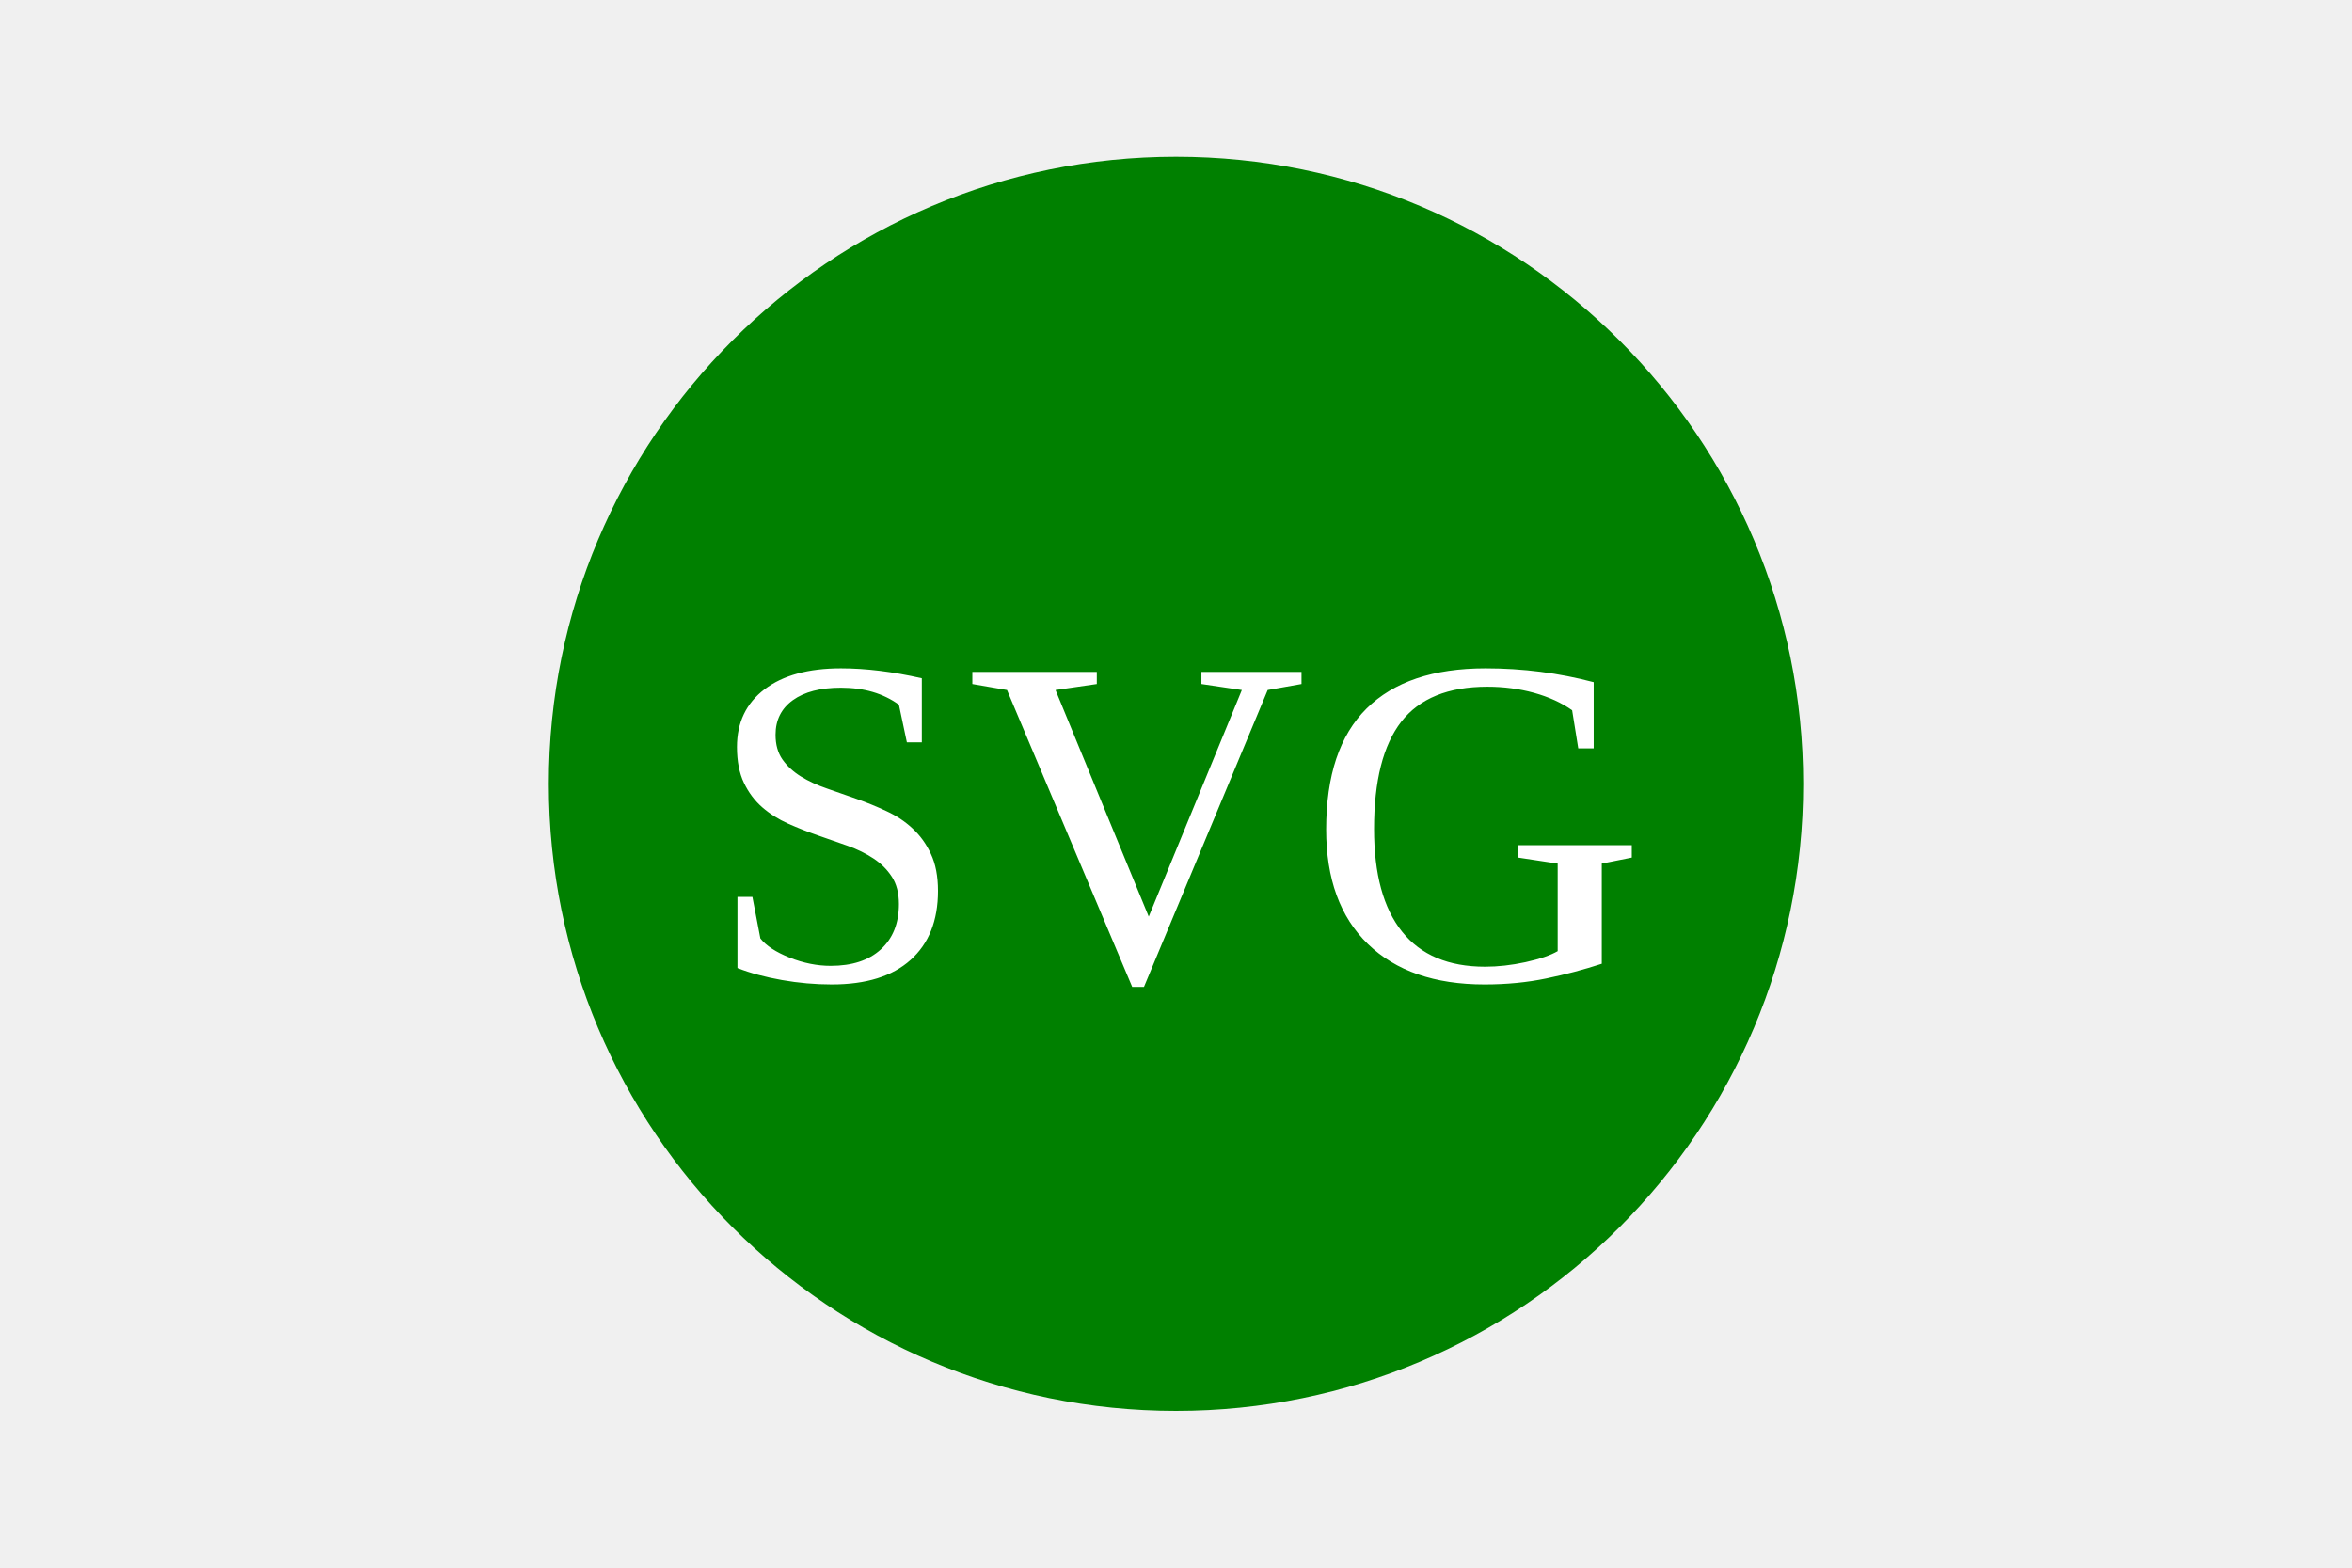
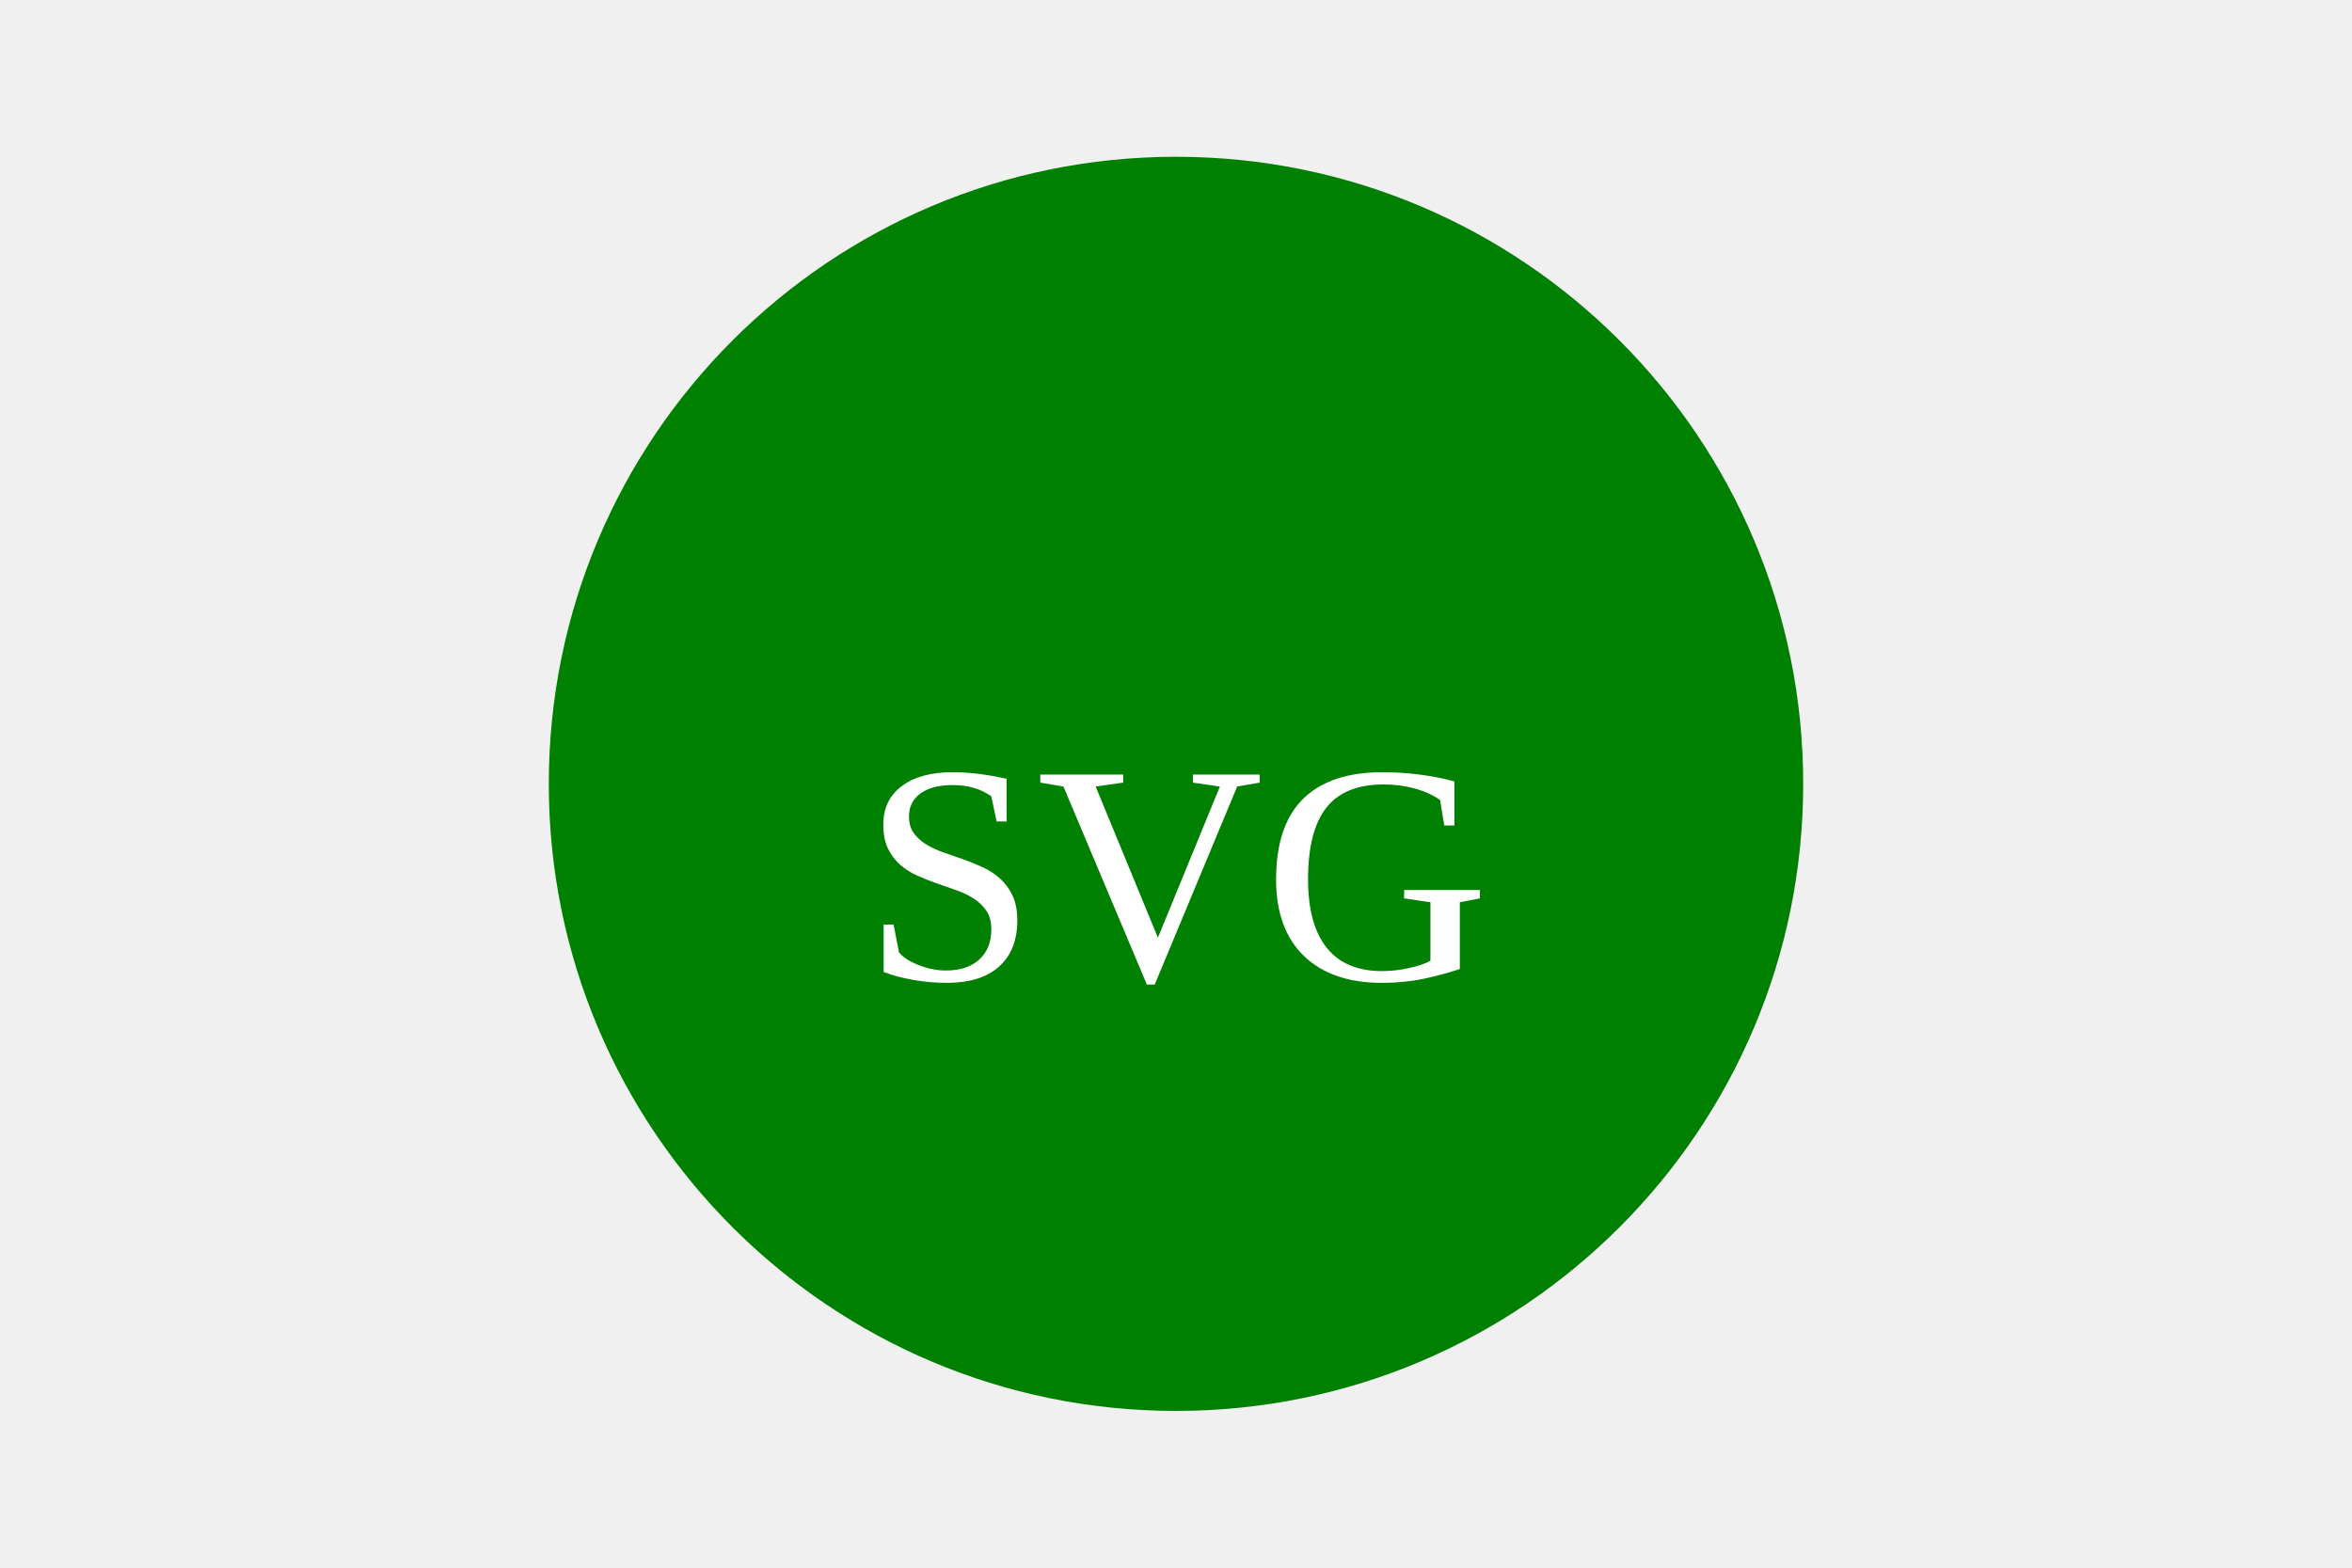
<svg xmlns="http://www.w3.org/2000/svg" version="1.1" width="300" height="200">
  <circle cx="150" cy="100" r="80" fill="green" />
-   <text x="150" y="125" font-size="60" text-anchor="middle" fill="white">SVG</text>
+   <text x="150" y="125" font-size="40" text-anchor="middle" fill="white">SVG</text>
</svg>
